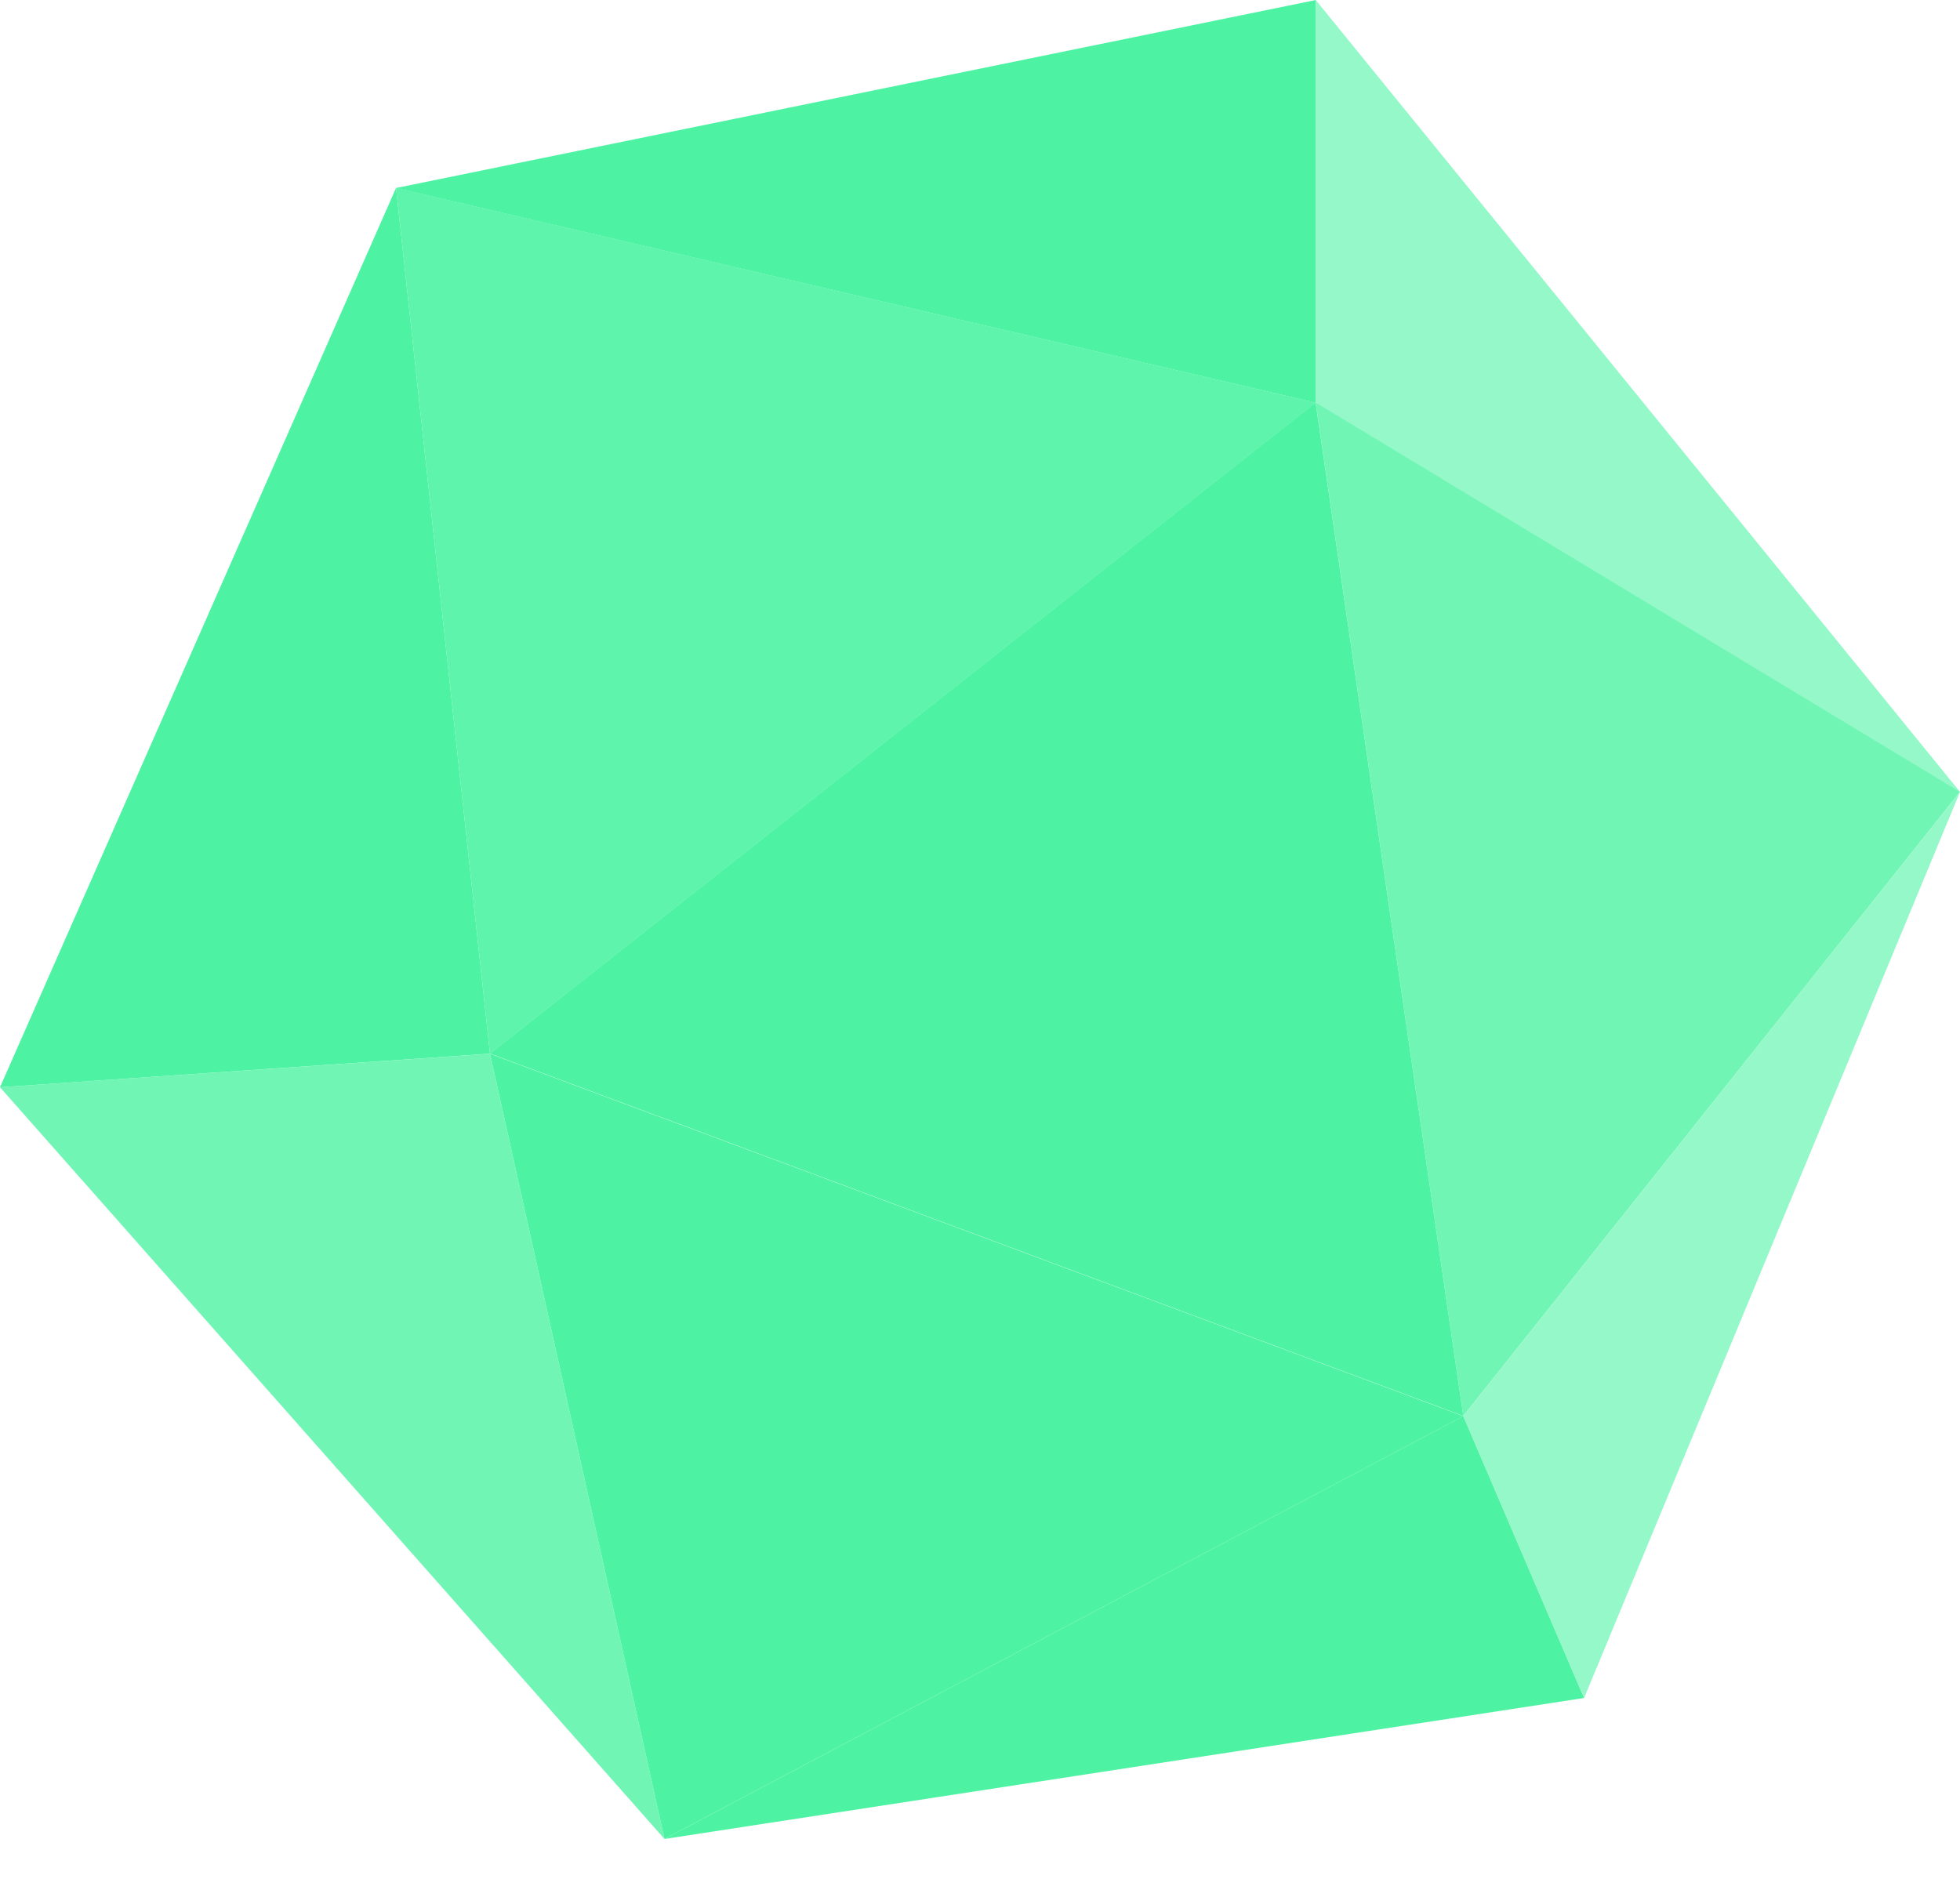
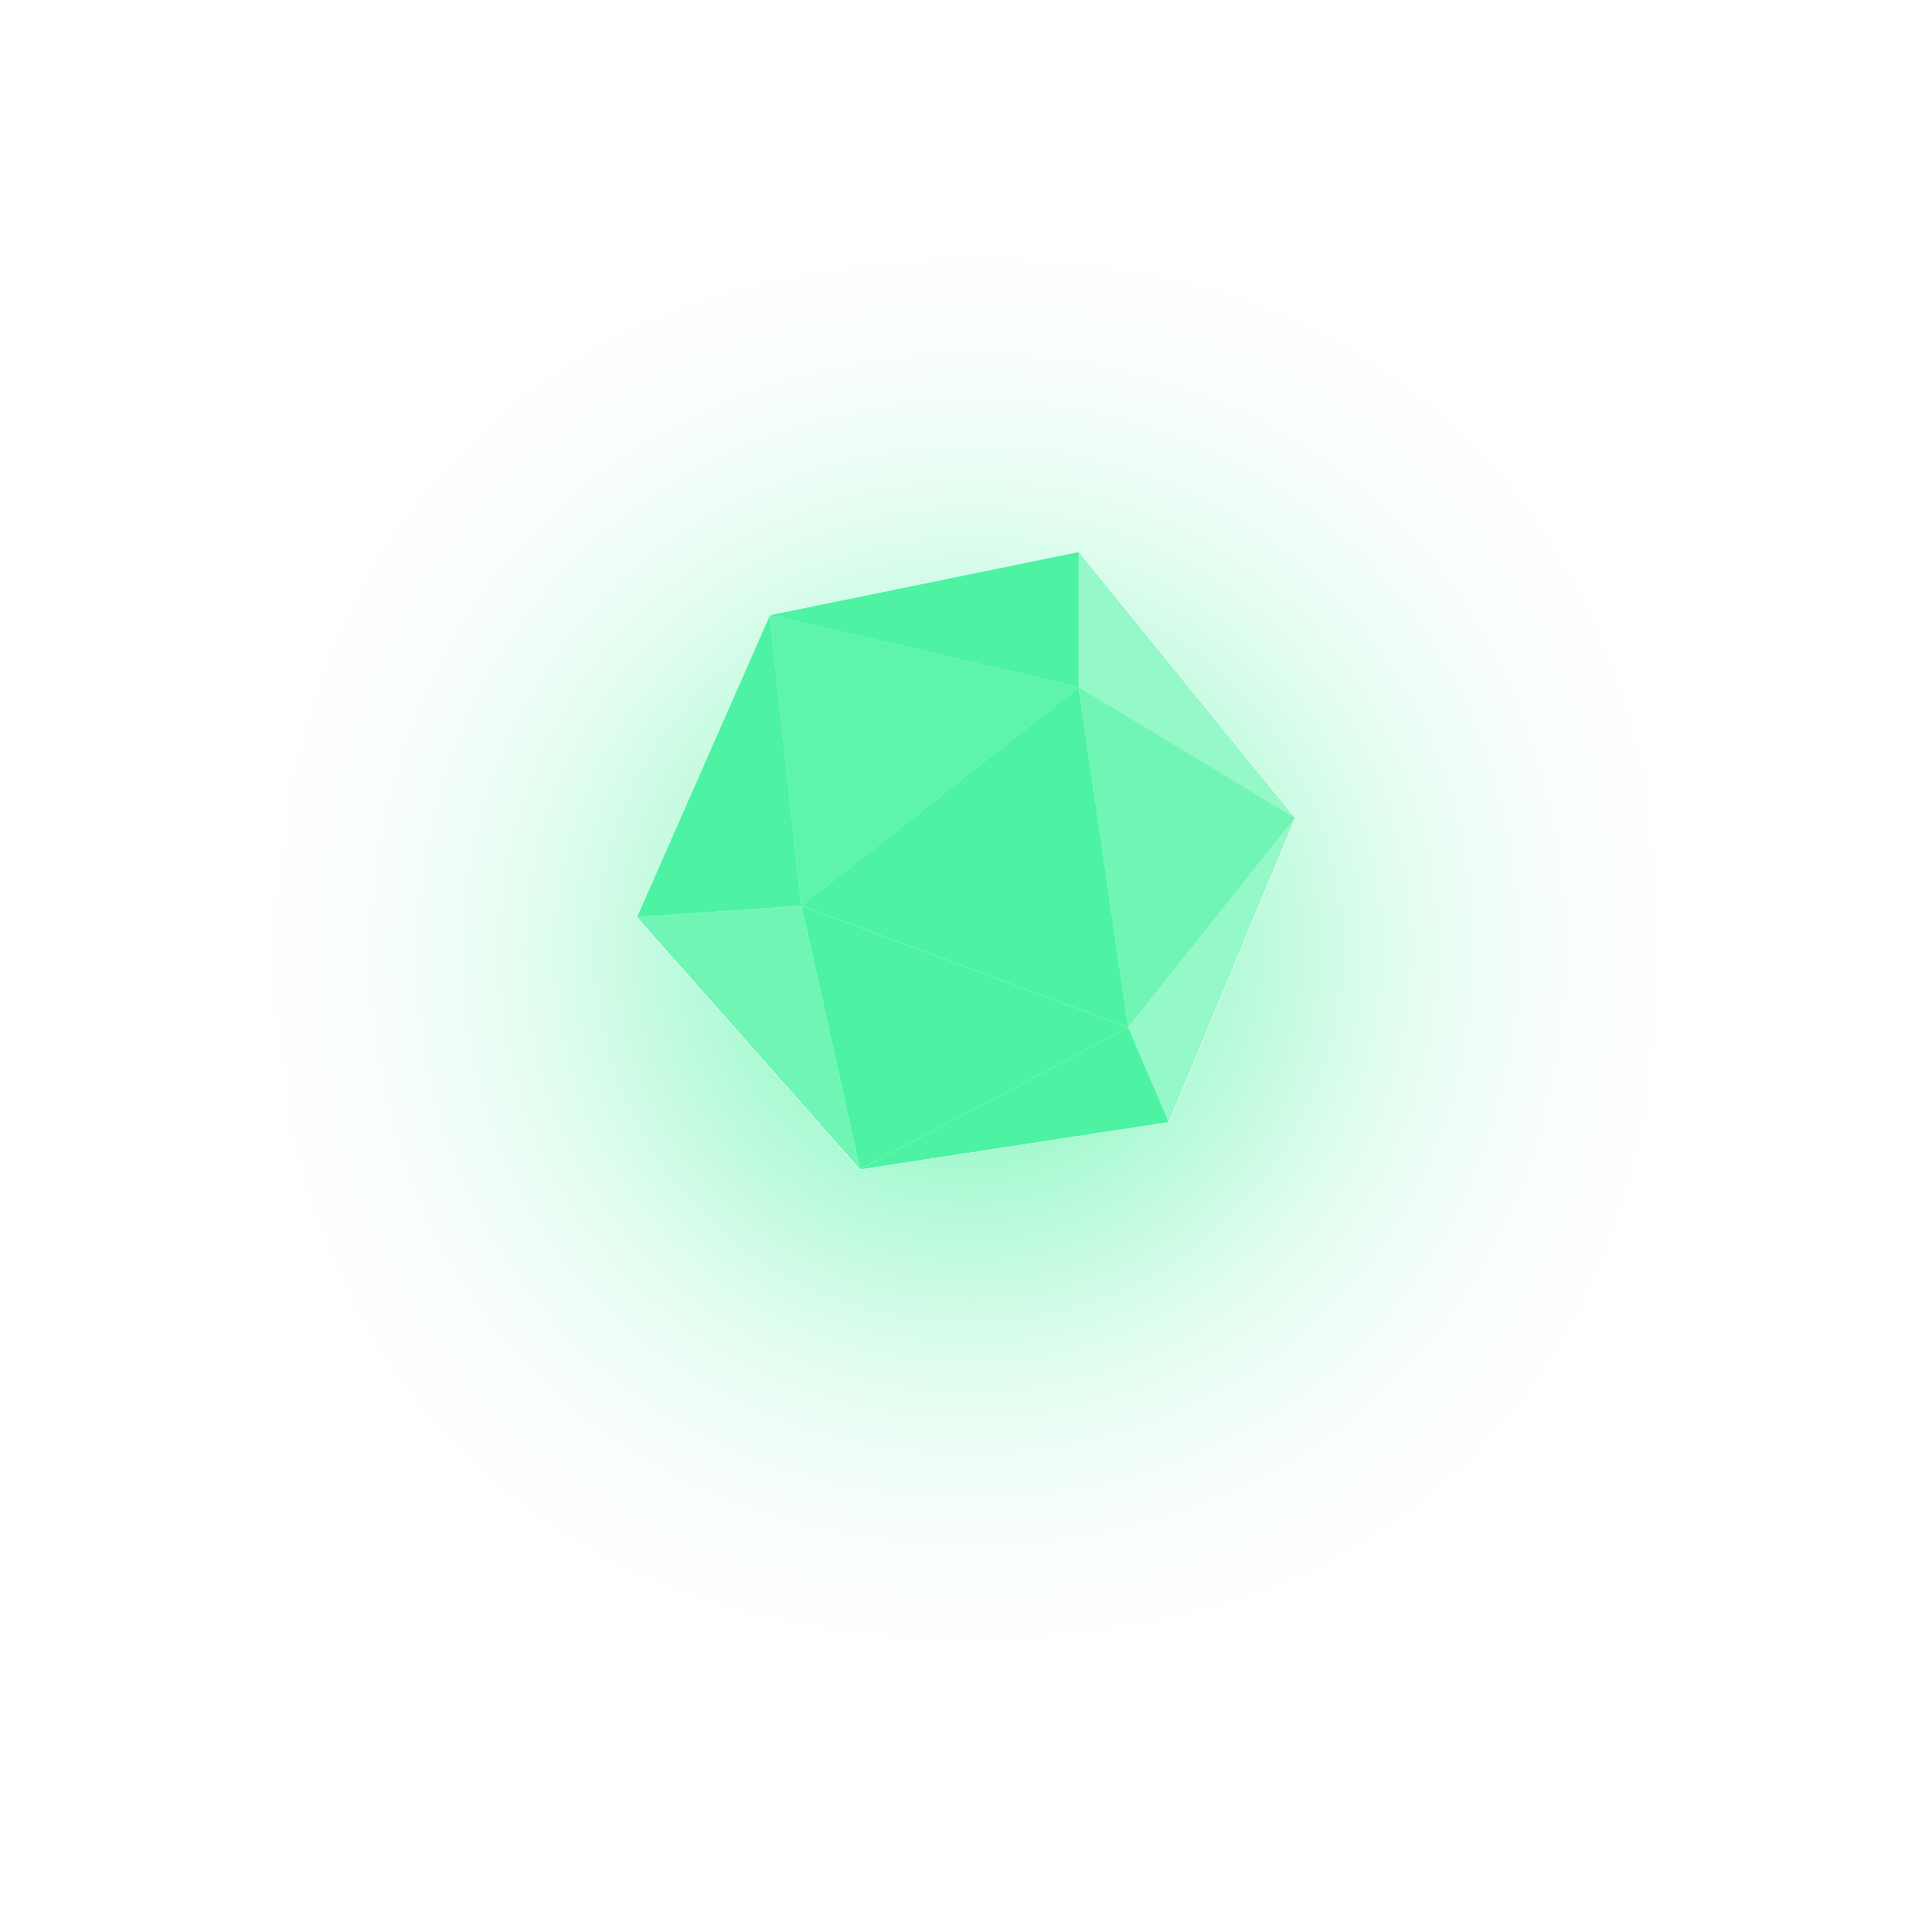
- <svg xmlns="http://www.w3.org/2000/svg" width="31" height="30" viewBox="0 0 31 30" fill="none">
-   <path d="M7.75 16.669L10.51 29.09L23.144 22.401L7.75 16.669Z" fill="#4DF3A3" />
-   <path d="M20.808 6.367L7.75 16.666L23.144 22.398L20.808 6.367Z" fill="#4DF3A3" />
-   <path opacity="0.9" d="M6.264 2.972L7.75 16.668L20.808 6.37L6.264 2.972Z" fill="#4DF3A3" />
-   <path d="M20.808 0.001V6.371L6.264 2.974L20.808 0.001Z" fill="#4DF3A3" />
-   <path d="M0 17.199L7.75 16.668L6.264 2.973L0 17.199Z" fill="#4DF3A3" />
-   <path d="M25.054 26.86L23.143 22.401L10.51 29.09L25.054 26.86Z" fill="#4DF3A3" />
-   <path opacity="0.8" d="M10.51 29.09L0 17.199L7.75 16.669L10.51 29.09Z" fill="#4DF3A3" />
-   <path opacity="0.8" d="M20.809 6.367L31 12.525L23.144 22.398L20.809 6.367Z" fill="#4DF3A3" />
-   <path opacity="0.6" d="M20.809 -0.001V6.37L31 12.527L20.809 -0.001Z" fill="#4DF3A3" />
-   <path opacity="0.6" d="M23.144 22.401L25.055 26.859L31 12.527L23.144 22.401Z" fill="#4DF3A3" />
+ <svg xmlns="http://www.w3.org/2000/svg" width="91" height="90" viewBox="0 0 91 90" fill="none">
+   <g filter="url(#filter0_d_756_2707)">
+     <path d="M37.75 42.669L40.51 55.09L53.144 48.401L37.75 42.669Z" fill="#4DF3A3" />
+     <path d="M50.808 32.367L37.75 42.666L53.144 48.398L50.808 32.367Z" fill="#4DF3A3" />
+     <path opacity="0.9" d="M36.264 28.972L37.75 42.668L50.808 32.37L36.264 28.972Z" fill="#4DF3A3" />
+     <path d="M50.808 26.001V32.371L36.264 28.974L50.808 26.001Z" fill="#4DF3A3" />
+     <path d="M30 43.199L37.75 42.668L36.264 28.973L30 43.199Z" fill="#4DF3A3" />
+     <path d="M55.054 52.86L53.143 48.401L40.51 55.09L55.054 52.86Z" fill="#4DF3A3" />
+     <path opacity="0.8" d="M40.51 55.09L30 43.199L37.75 42.669L40.51 55.09Z" fill="#4DF3A3" />
+     <path opacity="0.8" d="M50.809 32.367L61 38.525L53.144 48.398L50.809 32.367Z" fill="#4DF3A3" />
+     <path opacity="0.6" d="M50.809 26V32.37L61 38.527L50.809 26Z" fill="#4DF3A3" />
+     <path opacity="0.6" d="M53.144 48.401L55.055 52.859L61 38.527L53.144 48.401Z" fill="#4DF3A3" />
+   </g>
+   <defs>
+     <filter id="filter0_d_756_2707" x="0" y="0" width="91" height="89.09" filterUnits="userSpaceOnUse" color-interpolation-filters="sRGB">
+       <feFlood flood-opacity="0" result="BackgroundImageFix" />
+       <feColorMatrix in="SourceAlpha" type="matrix" values="0 0 0 0 0 0 0 0 0 0 0 0 0 0 0 0 0 0 127 0" result="hardAlpha" />
+       <feOffset dy="4" />
+       <feGaussianBlur stdDeviation="15" />
+       <feComposite in2="hardAlpha" operator="out" />
+       <feColorMatrix type="matrix" values="0 0 0 0 0.302 0 0 0 0 0.953 0 0 0 0 0.639 0 0 0 1 0" />
+       <feBlend mode="normal" in2="BackgroundImageFix" result="effect1_dropShadow_756_2707" />
+       <feBlend mode="normal" in="SourceGraphic" in2="effect1_dropShadow_756_2707" result="shape" />
+     </filter>
+   </defs>
</svg>
